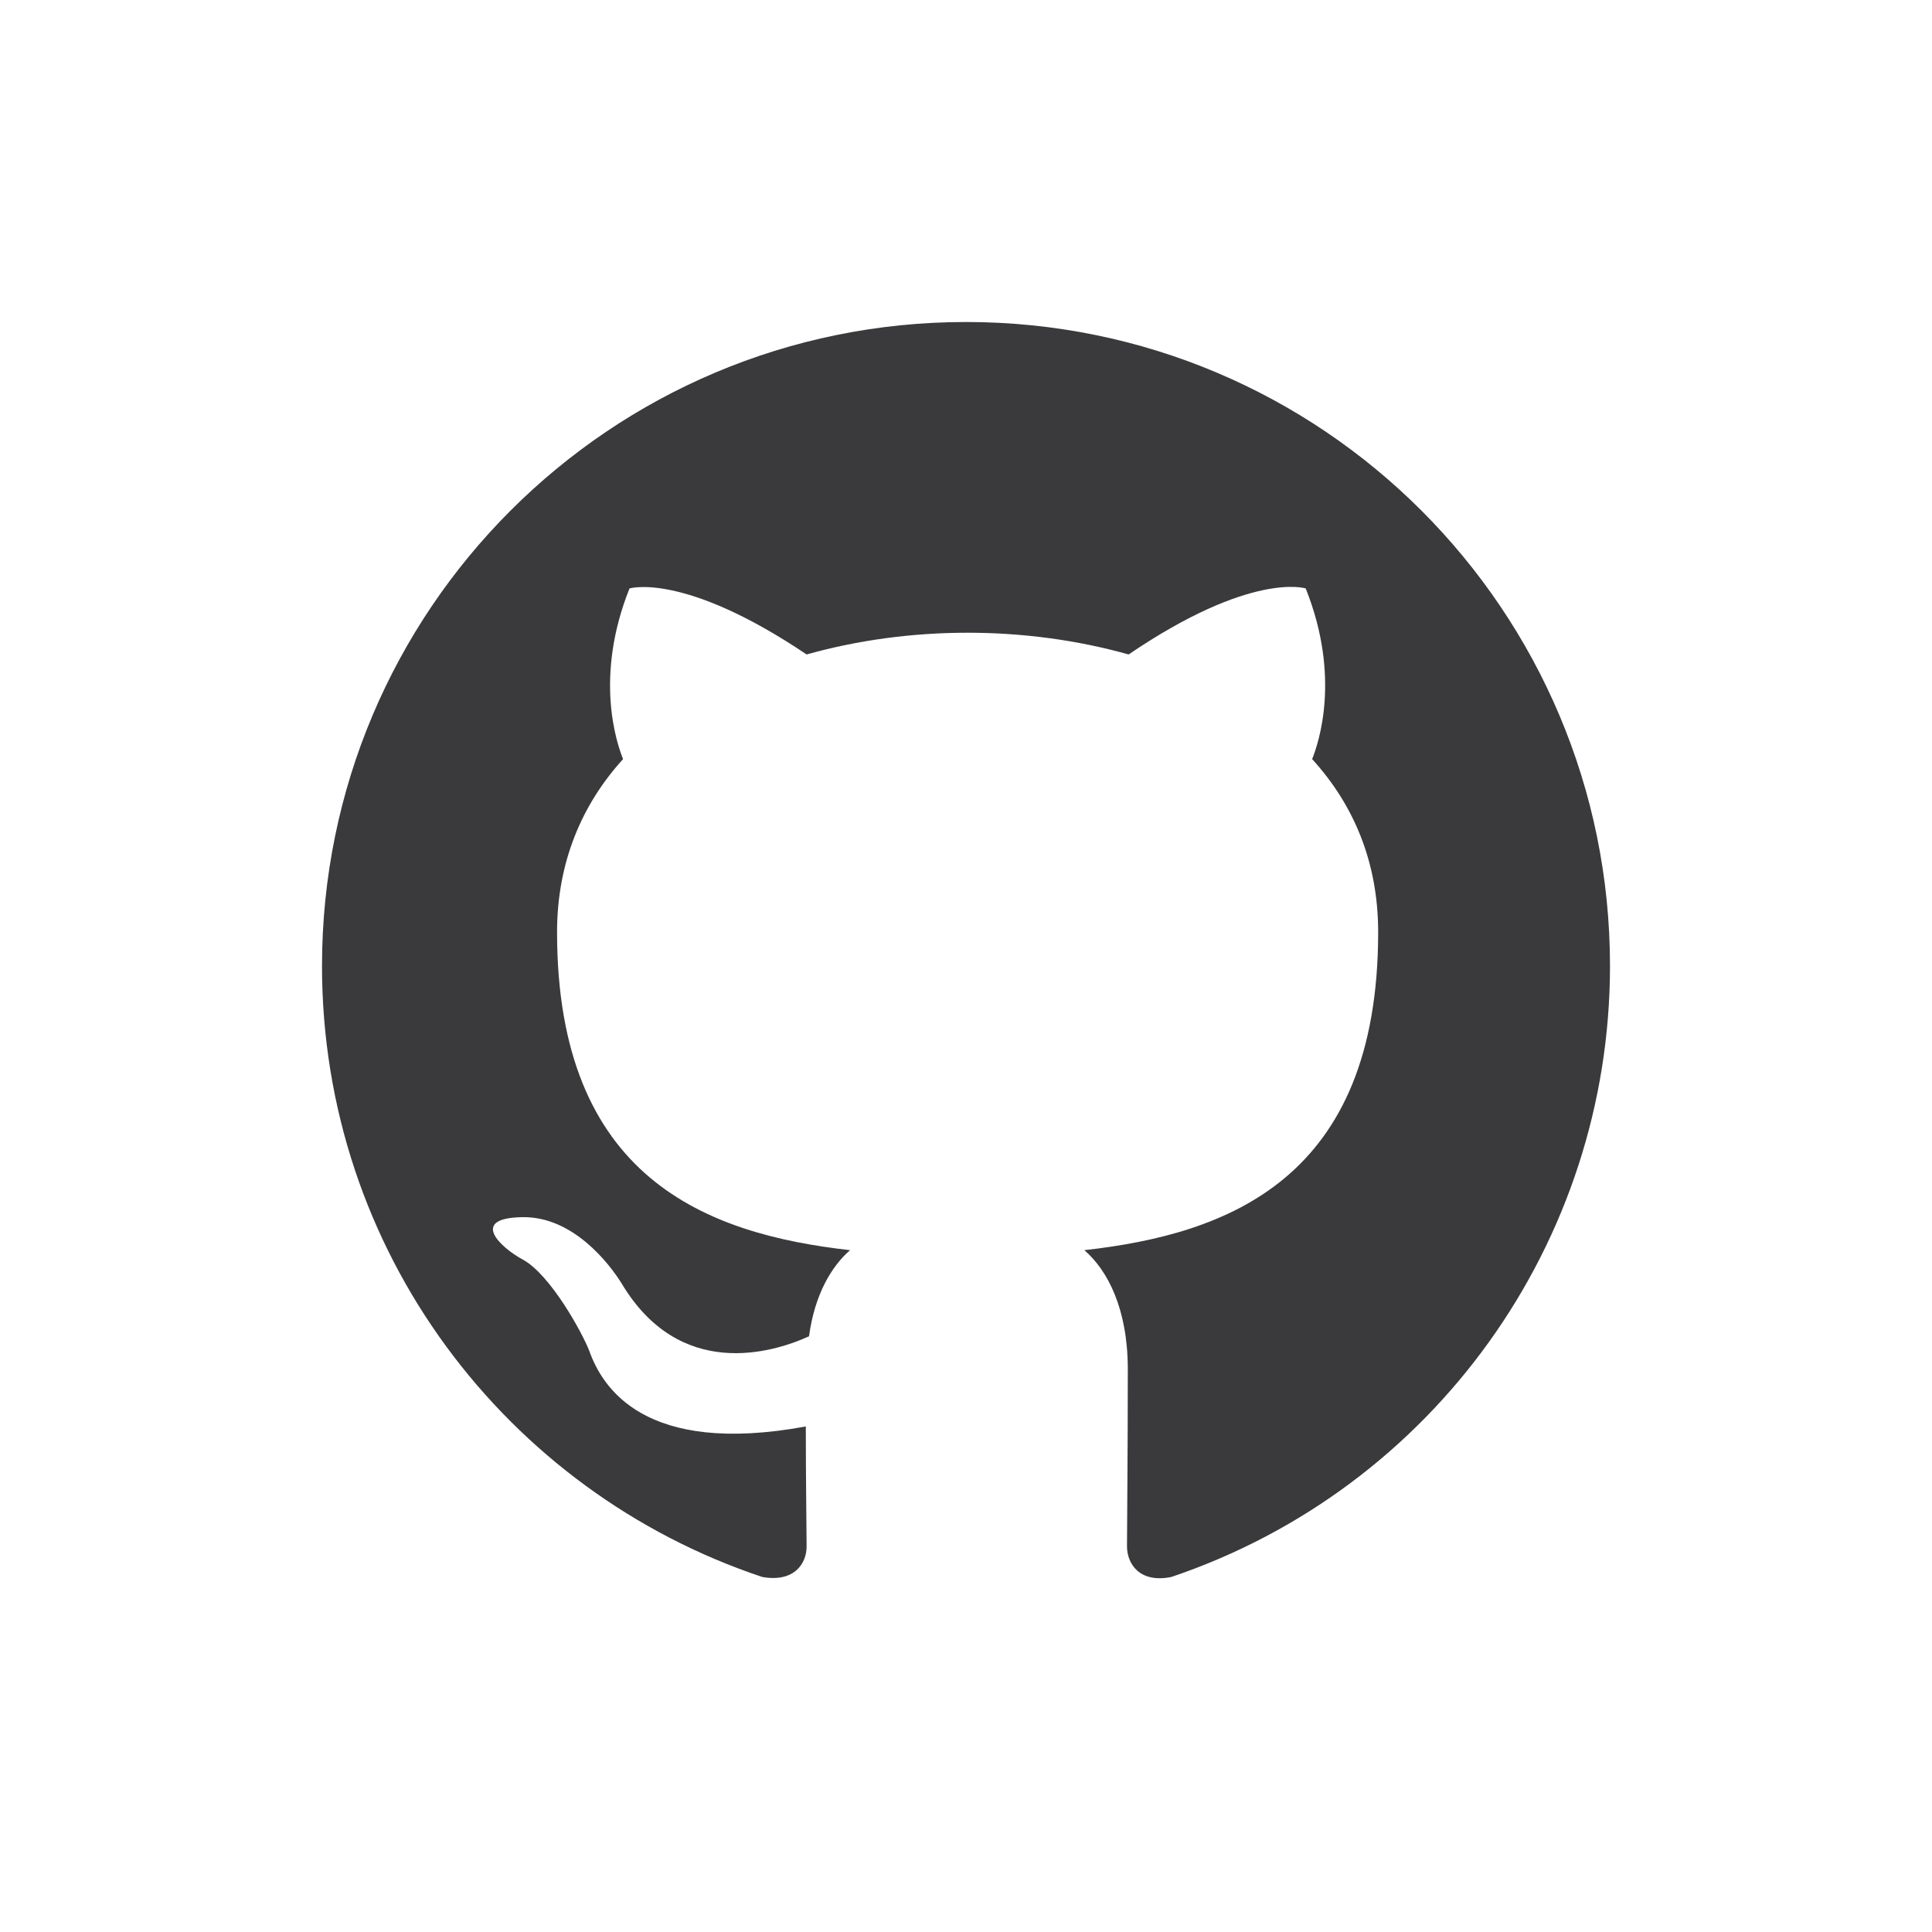
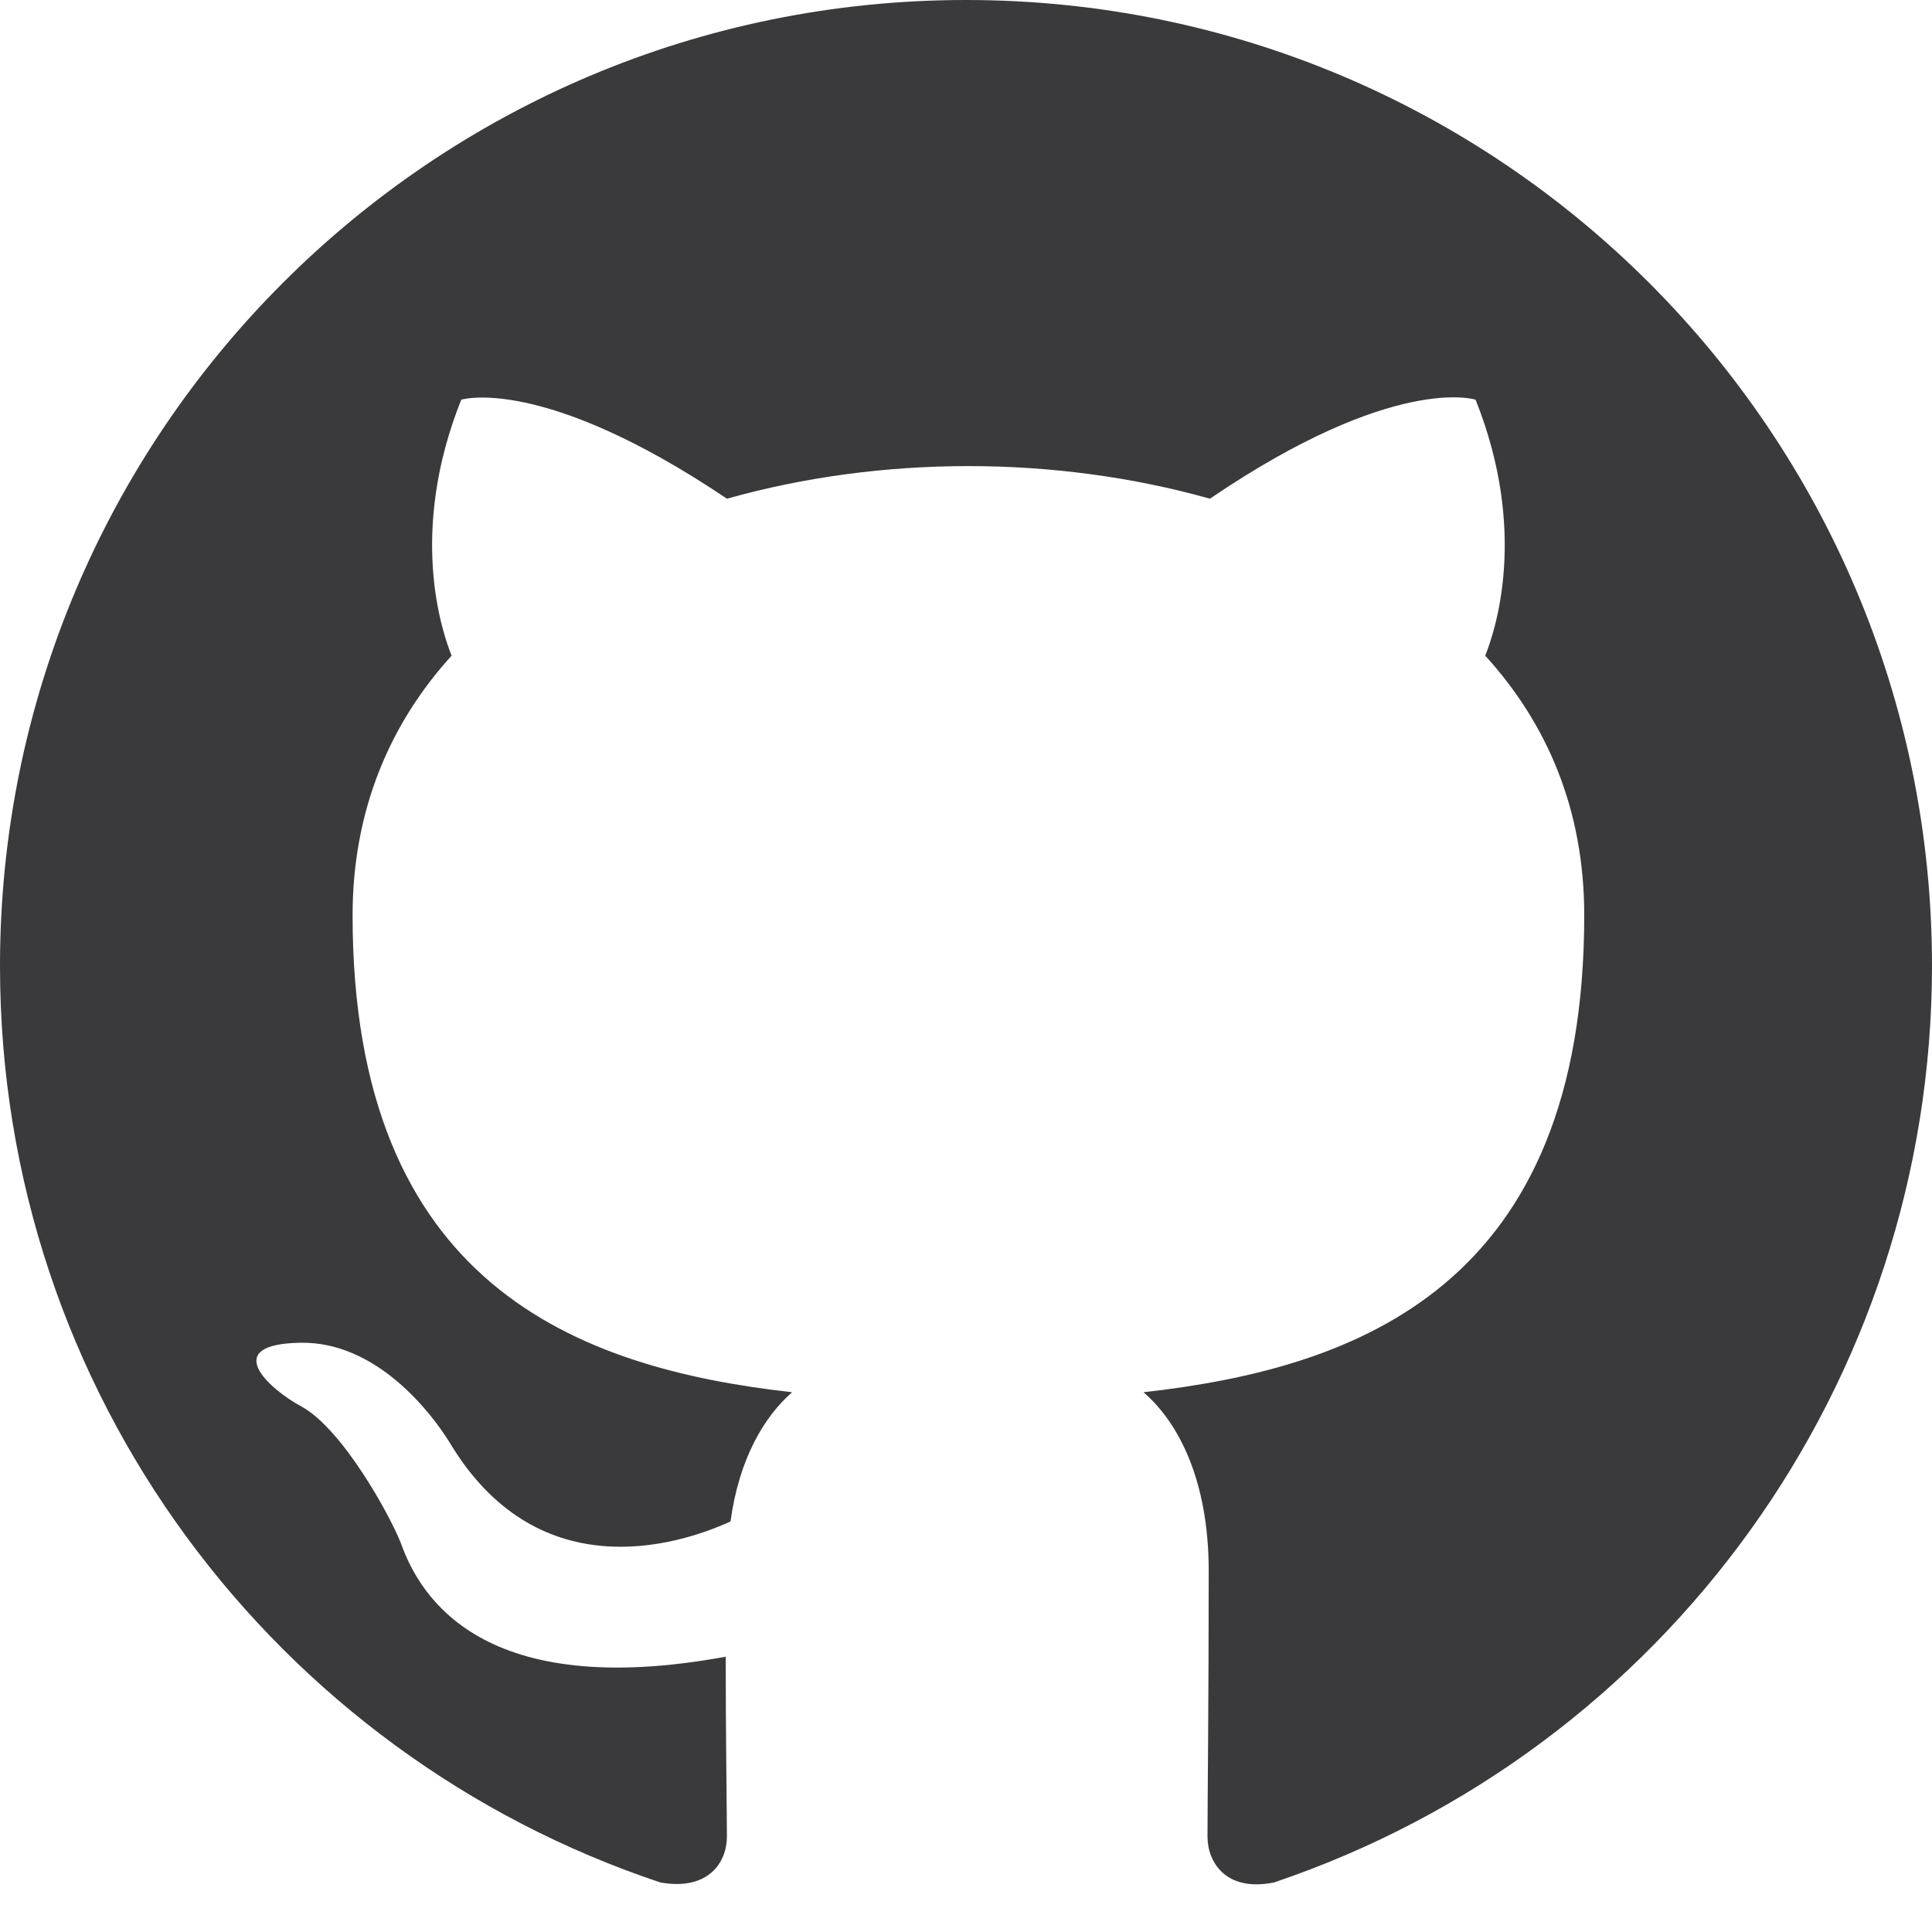
- <svg xmlns="http://www.w3.org/2000/svg" version="1.1" width="20px" height="20px" viewBox="-4 -4 24 24">
+ <svg xmlns="http://www.w3.org/2000/svg" version="1.1" width="16px" height="16px" viewBox="0 0 16 16">
  <defs>
    <style>
    :root { color-scheme: light dark; }
    .st0 { fill: #3a3a3c; }
    @media (prefers-color-scheme: dark) {
      .st0 { fill: #f5f5f5; }
    }
    </style>
  </defs>
  <path class="st0" d="M8 0C3.58 0 0 3.58 0 8c0 3.54 2.29 6.53 5.47 7.59.4.07.55-.17.55-.38 0-.19-.01-.82-.01-1.49-2.01.37-2.53-.49-2.69-.94-.09-.23-.48-.94-.82-1.13-.28-.15-.68-.52-.01-.53.63-.01 1.08.58 1.23.82.72 1.21 1.87.87 2.33.66.07-.52.28-.87.51-1.07-1.78-.2-3.64-.89-3.64-3.95 0-.87.31-1.59.82-2.15-.08-.2-.36-1.02.08-2.12 0 0 .67-.21 2.2.82.64-.18 1.32-.27 2-.27.68 0 1.36.09 2 .27 1.53-1.04 2.2-.82 2.2-.82.44 1.1.16 1.92.08 2.12.51.56.82 1.27.82 2.15 0 3.07-1.87 3.75-3.65 3.95.29.25.54.73.54 1.48 0 1.07-.01 1.93-.01 2.2 0 .21.15.46.55.38A8.013 8.013 0 0 0 16 8c0-4.42-3.58-8-8-8z" />
</svg>
